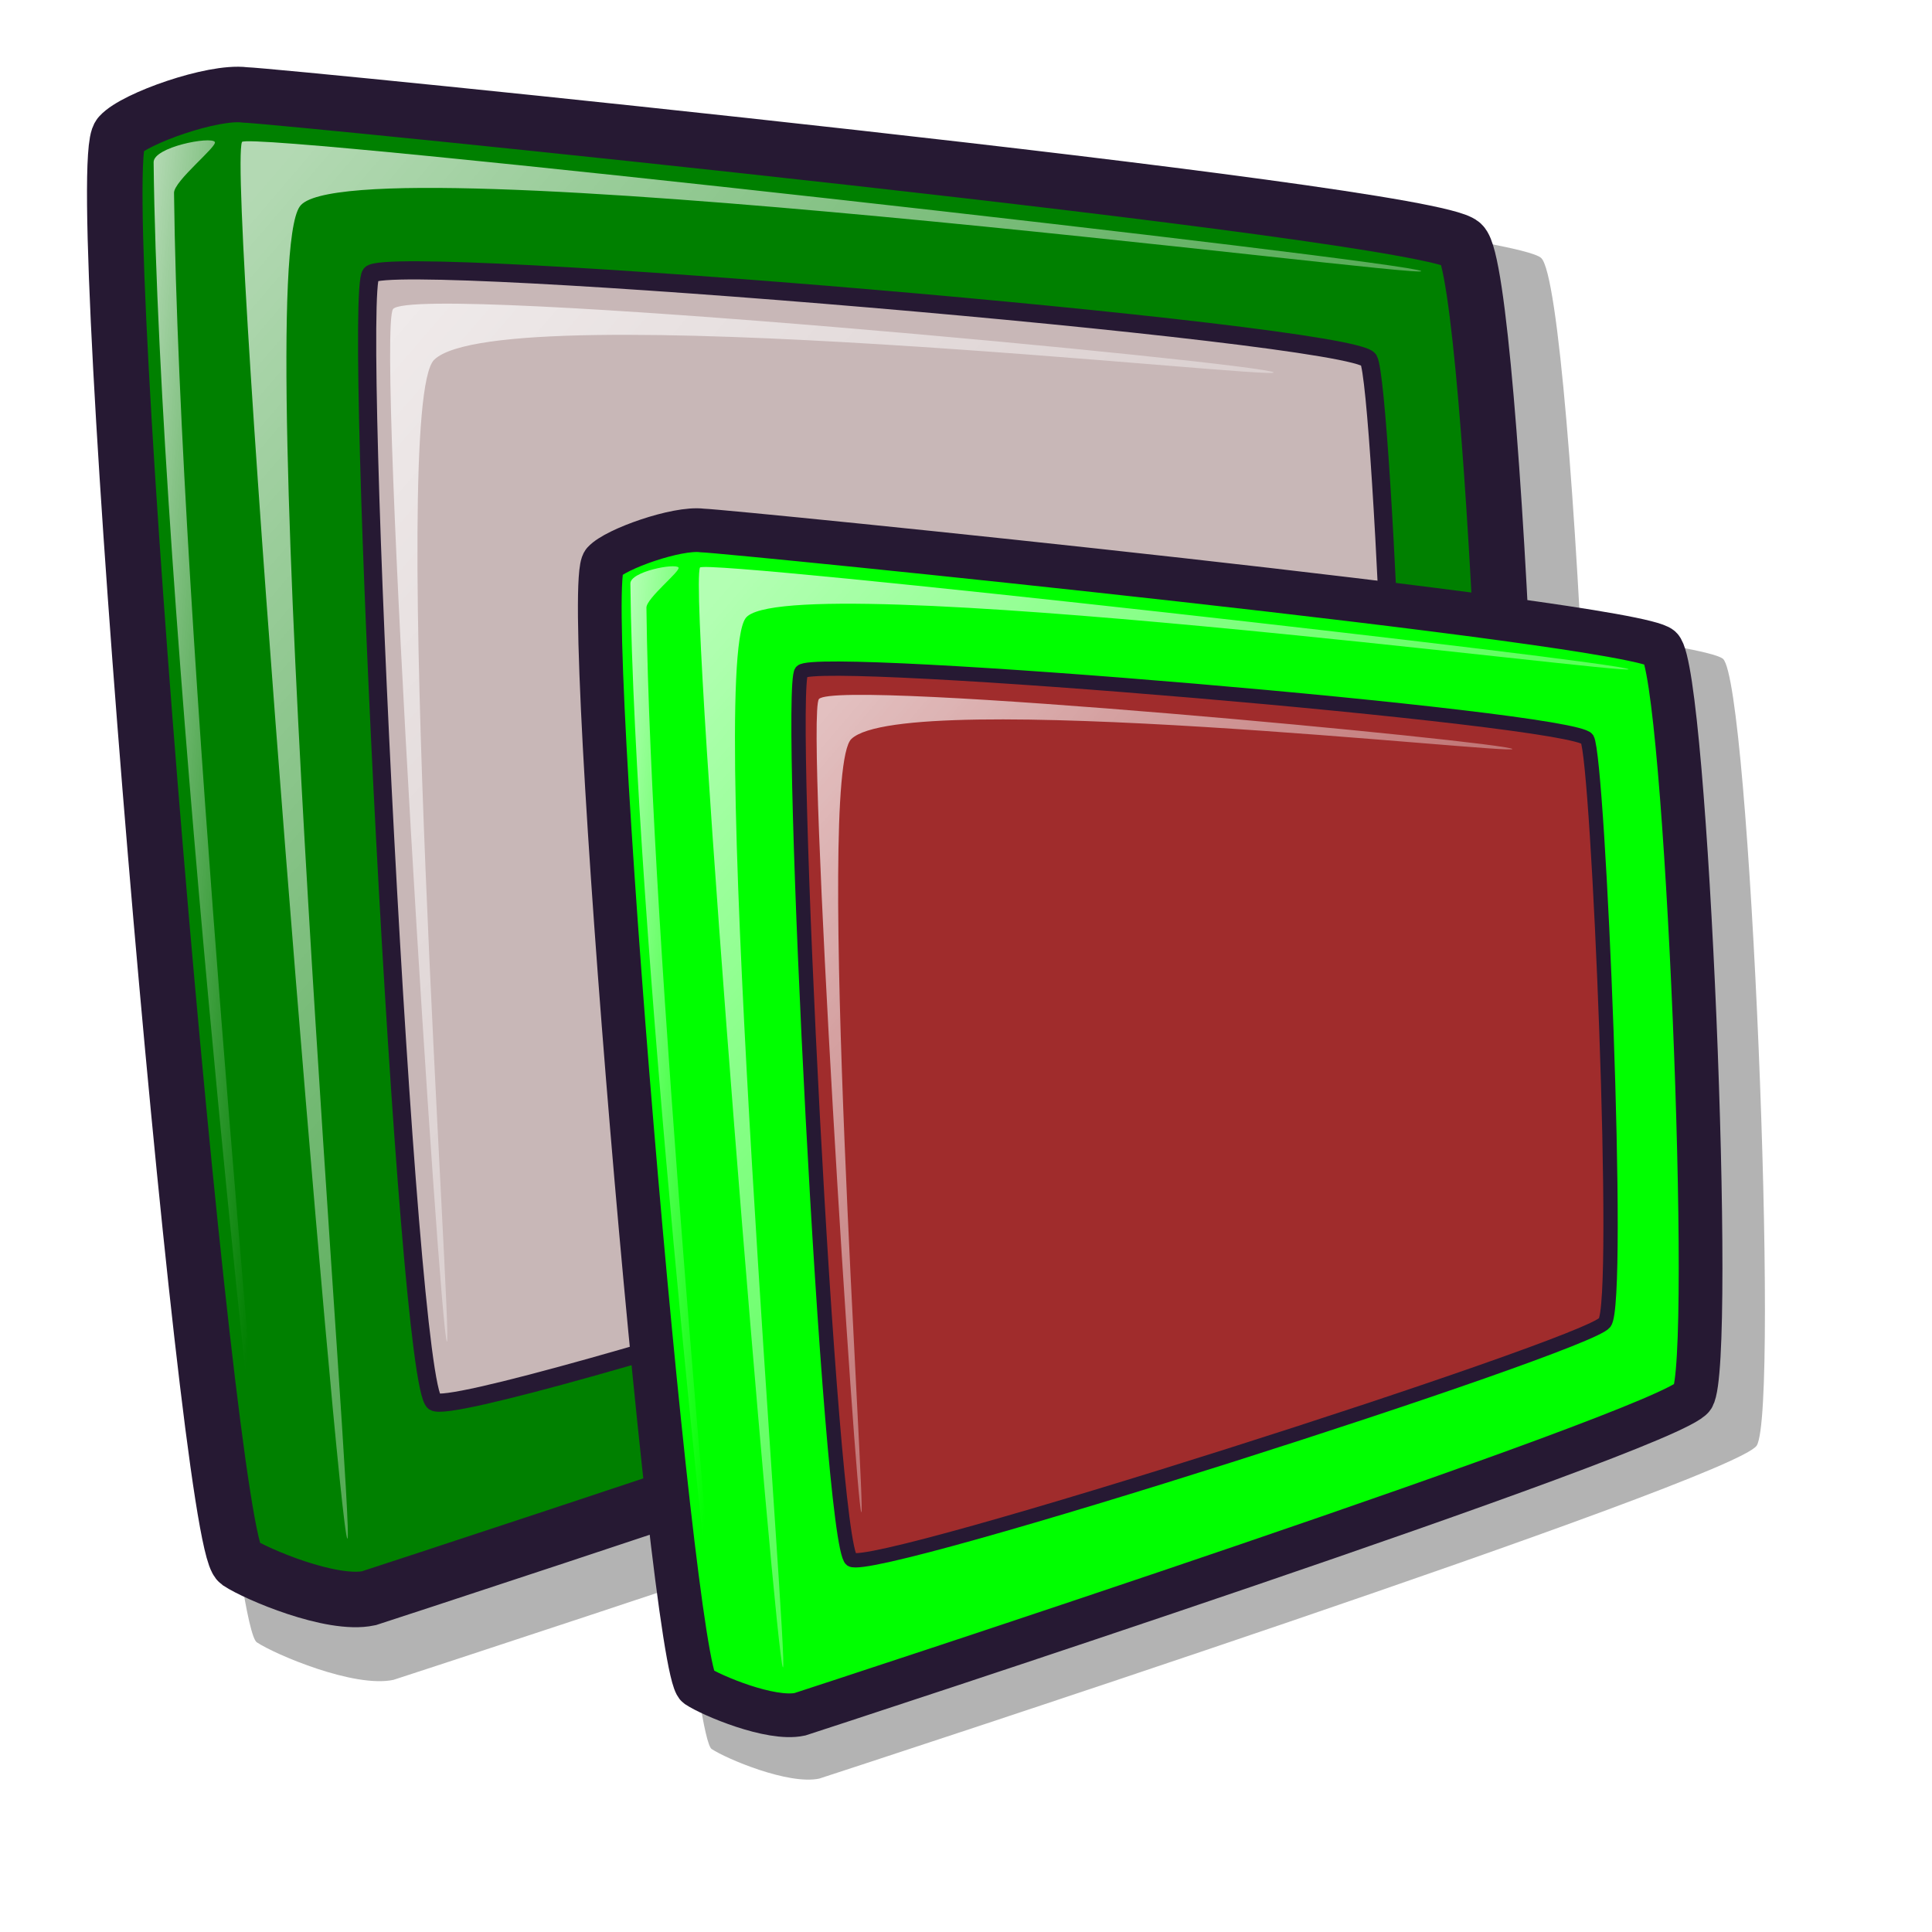
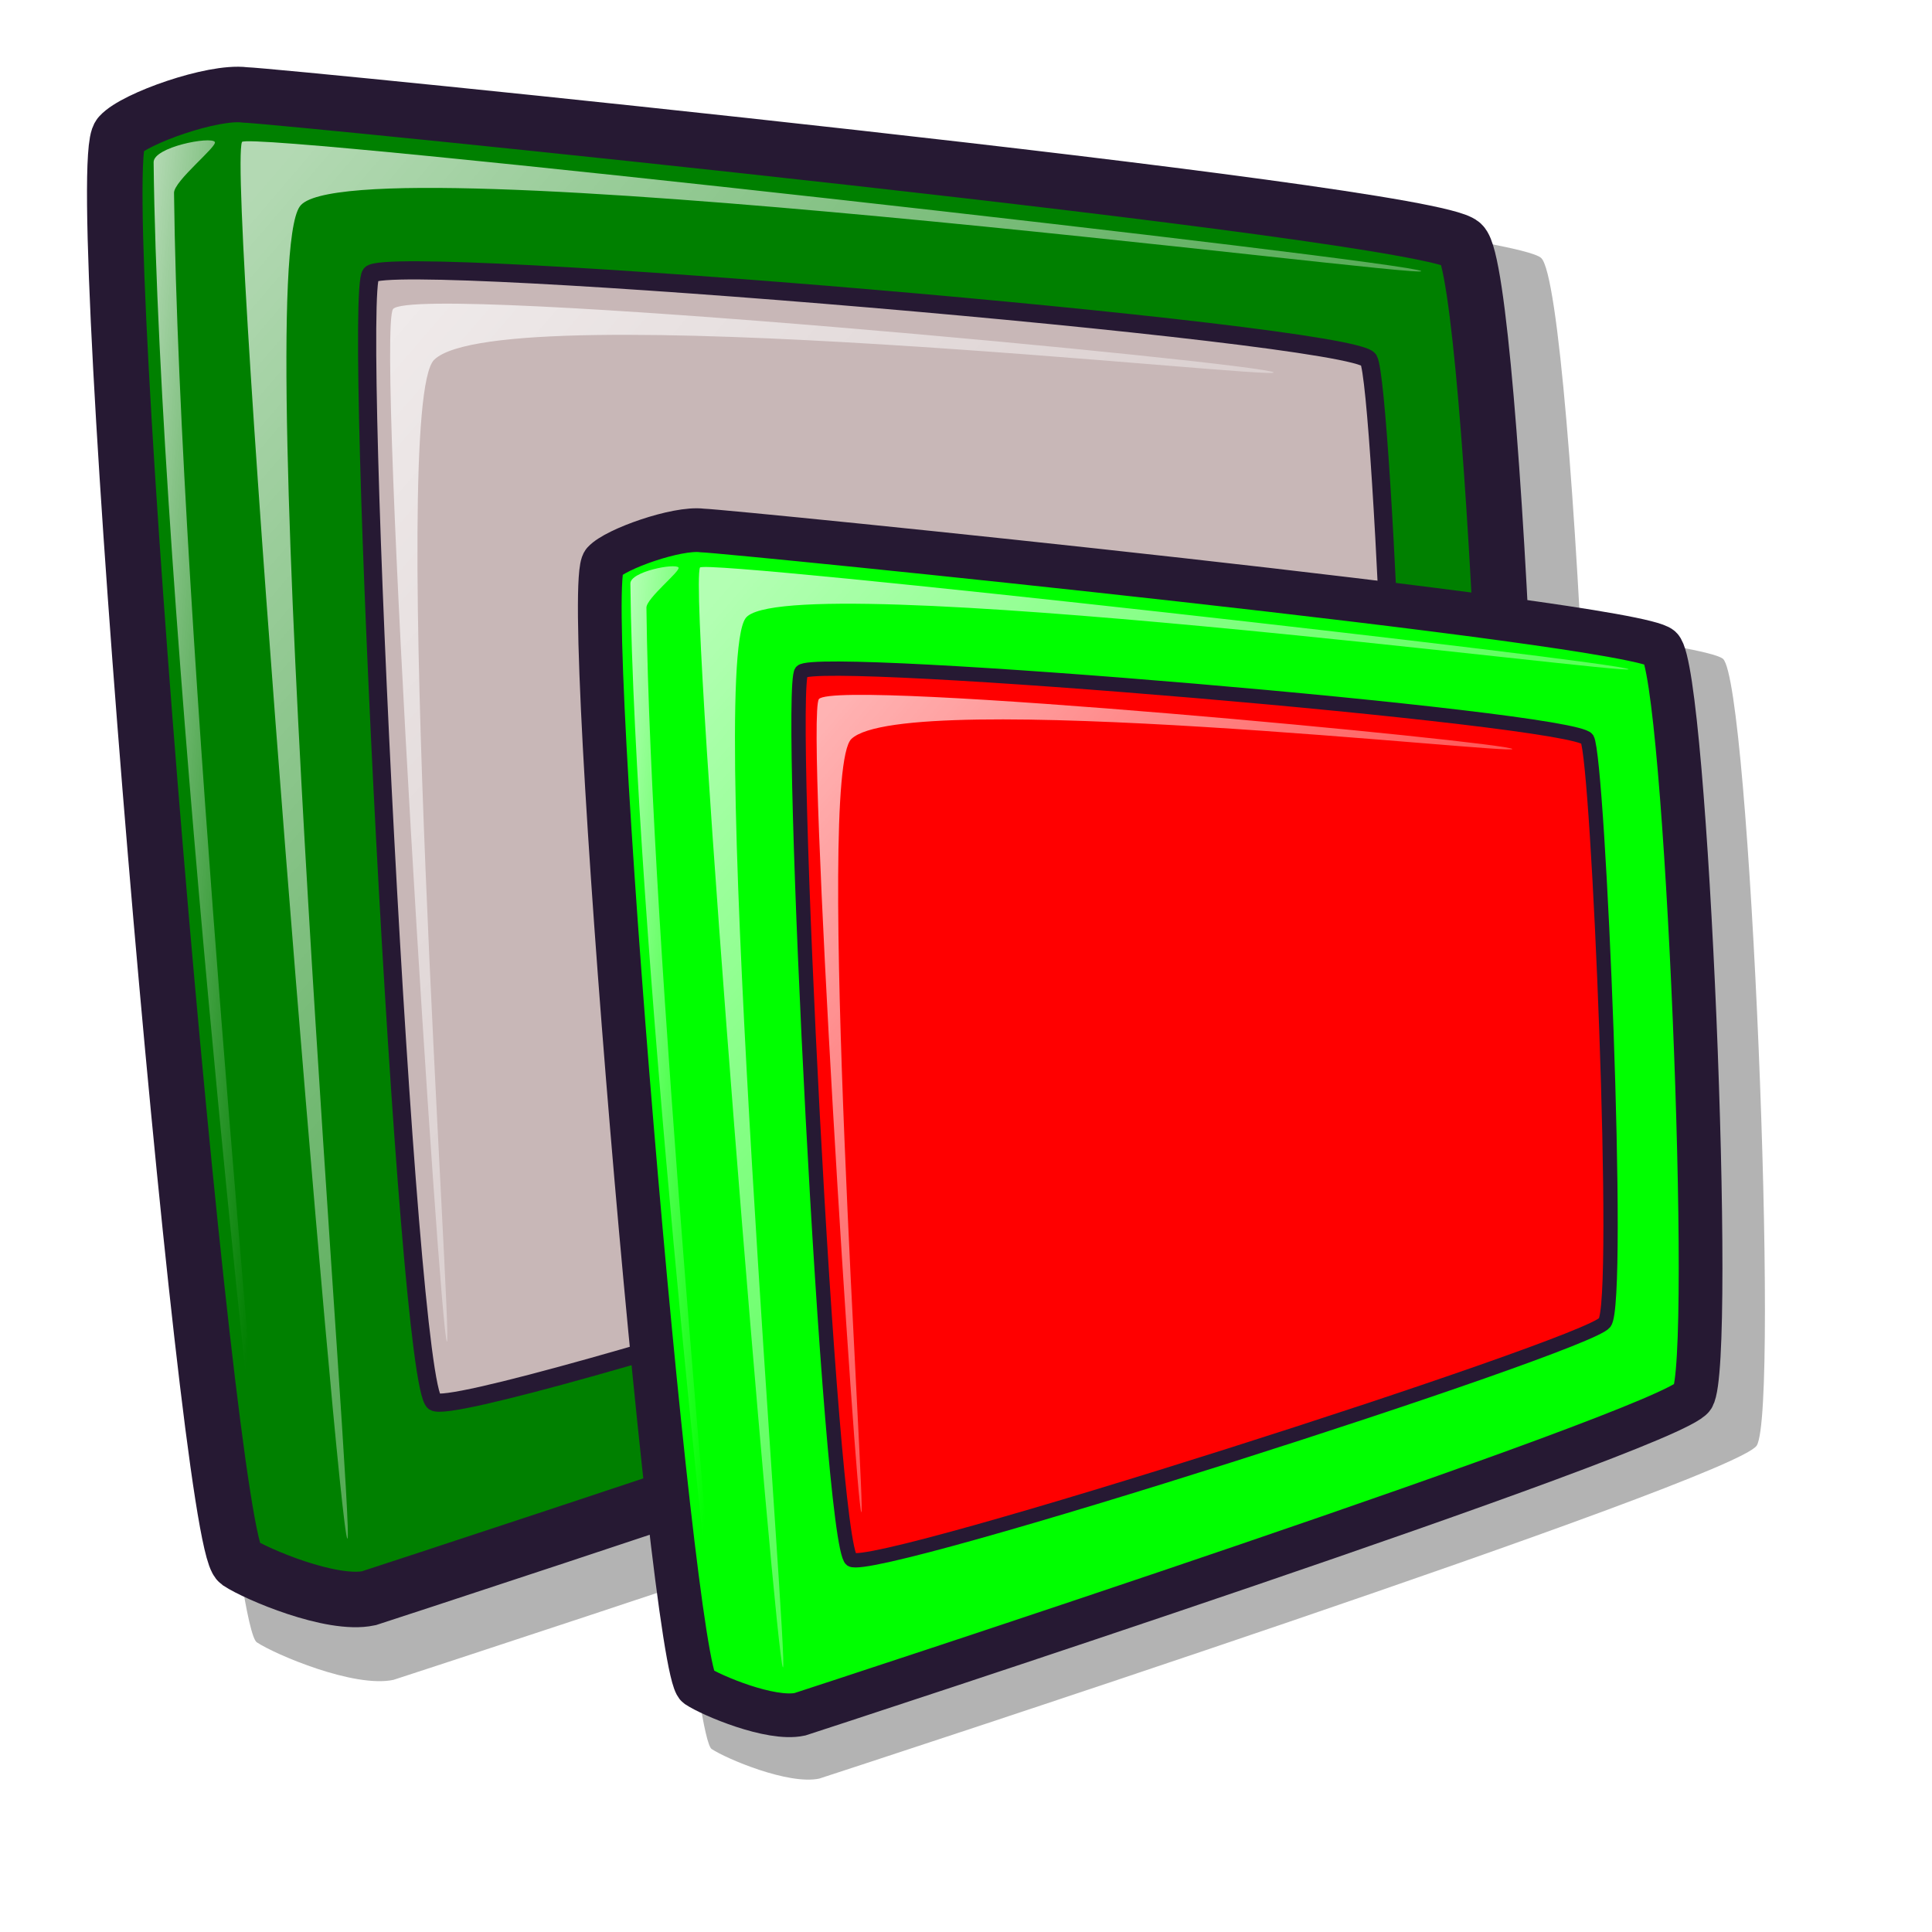
<svg xmlns="http://www.w3.org/2000/svg" xmlns:ns1="http://www.openswatchbook.org/uri/2009/osb" xmlns:xlink="http://www.w3.org/1999/xlink" version="1.0" x="0" y="0" width="48pt" height="48pt" id="svg611">
  <defs id="defs613">
    <linearGradient id="linearGradient5226" ns1:paint="solid">
      <stop style="stop-color:#000000;stop-opacity:1;" offset="0" id="stop5228" />
    </linearGradient>
    <linearGradient id="linearGradient1535">
      <stop style="stop-color:#ffffff;stop-opacity:1;" offset="0" id="stop1537" />
      <stop style="stop-color:#ffffff;stop-opacity:0;" offset="1" id="stop1536" />
    </linearGradient>
    <linearGradient id="linearGradient1528">
      <stop style="stop-color:#d9cce6;stop-opacity:1;" offset="0" id="stop1530" />
      <stop style="stop-color:#73667f;stop-opacity:1;" offset="1" id="stop1529" />
    </linearGradient>
    <linearGradient id="linearGradient642">
      <stop style="stop-color:#ffffff;stop-opacity:1;" offset="0" id="stop643" />
      <stop style="stop-color:#ffffff;stop-opacity:0;" offset="1" id="stop644" />
    </linearGradient>
    <linearGradient id="linearGradient635">
      <stop style="stop-color:#ffffff;stop-opacity:1;" offset="0" id="stop636" />
      <stop style="stop-color:#d9cce6;stop-opacity:1;" offset="1" id="stop637" />
    </linearGradient>
    <linearGradient x1="0.008" y1="0" x2="0.942" y2="0.953" id="linearGradient638" xlink:href="#linearGradient1528" />
    <linearGradient x1="0.028" y1="0.023" x2="1" y2="1.016" id="linearGradient641" xlink:href="#linearGradient642" />
    <linearGradient x1="-0" y1="0.016" x2="0.727" y2="0.984" id="linearGradient1522" xlink:href="#linearGradient642" />
    <linearGradient x1="0.028" y1="0.008" x2="1.009" y2="0.992" id="linearGradient1527" xlink:href="#linearGradient1535" />
    <linearGradient id="linearGradient1532" xlink:href="#linearGradient635" x1="-5.7462715e-17" y1="0.5" x2="1" y2="0.5" />
    <linearGradient id="linearGradient1534" xlink:href="#linearGradient635" x1="0.008" y1="-1.0177948e-17" x2="0.942" y2="0.953" />
    <linearGradient x1="0.017" y1="0" x2="0.974" y2="0.984" id="linearGradient1539" xlink:href="#linearGradient1535" />
    <linearGradient id="linearGradient1567" xlink:href="#linearGradient1535" />
    <linearGradient xlink:href="#linearGradient642" id="linearGradient3018" x1="74.301" y1="5.43" x2="81.648" y2="15.216" gradientTransform="scale(0.2810533,3.558044)" gradientUnits="userSpaceOnUse" />
  </defs>
  <path d="M 8.504,54.402 C 9.121,54.811 11.739,55.925 13.035,55.647 C 14.12,55.296 51.549,43.073 52.47,41.638 C 53.434,40.071 52.19,9.58 51.052,8.545 C 49.824,7.418 9.941,3.399 8.715,3.363 C 7.603,3.223 4.891,4.181 4.368,4.763 C 3.326,5.91 7.356,53.559 8.504,54.402 z " style="font-size:12;opacity:0.3;fill-rule:evenodd;stroke-width:12.5;" id="path839" />
  <path d="M 7.903,51.757 C 8.491,52.146 10.985,53.207 12.219,52.943 C 13.252,52.609 48.903,40.966 49.78,39.599 C 50.698,38.106 49.513,9.064 48.429,8.079 C 47.26,7.006 9.272,3.178 8.104,3.143 C 7.046,3.01 4.462,3.922 3.964,4.477 C 2.971,5.569 6.81,50.954 7.903,51.757 z " style="font-size:12;fill:#008000;fill-rule:evenodd;stroke:#261933;stroke-width:1.839" id="path834" />
  <path d="M 11.506,50.969 C 11.199,50.662 7.514,5.949 8.016,4.702 C 8.324,4.329 46.771,8.672 47.078,8.98 C 47.371,9.273 11.45,4.584 9.93,6.841 C 8.28,9.178 11.799,51.262 11.506,50.969 z " style="font-size:12;opacity:0.7;fill:url(#linearGradient641);fill-rule:evenodd;stroke:none;stroke-width:0.105pt;" id="path835" />
  <path d="M 8.692,50.293 C 8.578,50.122 5.251,19.691 5.089,5.377 C 5.08,4.869 6.987,4.509 7.116,4.702 C 7.212,4.847 5.757,5.996 5.765,6.39 C 5.932,20.706 8.803,50.46 8.692,50.293 z " style="font-size:12;opacity:0.7;fill:url(#linearGradient1522);fill-rule:evenodd;stroke:none;stroke-width:0.105pt;" id="path836" />
  <path d="M 12.285,9.083 C 11.678,9.855 13.459,45.764 14.384,46.437 C 15.338,47.056 45.323,37.446 46.072,36.469 C 46.777,35.652 45.812,12.75 45.337,11.916 C 44.726,11.027 12.948,8.344 12.285,9.083 z " style="font-size:12;fill:#c8b7b7;fill-rule:evenodd;stroke:#261933;stroke-width:0.602" id="path837" />
  <path d="M 14.803,44.443 C 14.57,44.156 12.451,11.015 13.02,10.237 C 13.772,9.351 41.956,12.049 42.189,12.336 C 42.411,12.608 16.646,9.732 14.384,11.916 C 12.841,13.407 15.025,44.716 14.803,44.443 z " style="font-size:12;opacity:0.7;fill:url(#linearGradient1527);fill-rule:evenodd;stroke:none;stroke-width:0.098pt;" id="path838" />
  <path d="M 23.572,57.937 C 24.057,58.259 26.119,59.136 27.14,58.918 C 27.994,58.641 57.469,49.016 58.194,47.886 C 58.953,46.652 57.973,22.641 57.077,21.826 C 56.11,20.939 24.703,17.774 23.738,17.745 C 22.862,17.635 20.727,18.389 20.314,18.848 C 19.494,19.751 22.667,57.274 23.572,57.937 z " style="font-size:12;opacity:0.3;fill-rule:evenodd;stroke-width:12.5;" id="path988" />
  <path d="M 23.099,55.854 C 23.561,56.161 25.525,56.996 26.497,56.788 C 27.311,56.525 55.385,47.357 56.075,46.28 C 56.798,45.105 55.865,22.235 55.012,21.459 C 54.091,20.614 24.176,17.599 23.257,17.572 C 22.423,17.467 20.389,18.186 19.996,18.622 C 19.215,19.483 22.237,55.222 23.099,55.854 z " style="font-size:12;fill:#00ff00;fill-rule:evenodd;stroke:#261933;stroke-width:1.448" id="path989" />
  <path d="M 25.935,55.234 C 25.694,54.992 22.792,19.782 23.187,18.8 C 23.43,18.506 53.706,21.926 53.948,22.168 C 54.179,22.399 25.892,18.707 24.695,20.484 C 23.395,22.324 26.167,55.465 25.935,55.234 z " style="font-size:12;opacity:0.7;fill:url(#linearGradient641);fill-rule:evenodd;stroke:none;stroke-width:0.105pt;" id="path990" />
  <path d="m 23.719,54.702 c -0.09,-0.135 -2.709,-24.098 -2.837,-35.37 -0.008,-0.4 1.494,-0.684 1.596,-0.532 0.076,0.114 -1.07,1.019 -1.064,1.33 0.132,11.273 2.392,34.704 2.305,34.572 z" style="font-size:12px;opacity:0.7;fill:url(#linearGradient3018);fill-rule:evenodd;stroke:none" id="path991" />
-   <path d="M 26.549,22.249 C 26.071,22.858 27.474,51.135 28.202,51.665 C 28.953,52.152 52.566,44.585 53.155,43.815 C 53.711,43.172 52.951,25.137 52.577,24.481 C 52.095,23.781 27.071,21.668 26.549,22.249 z " style="font-size:12;fill:#a02c2c;fill-rule:evenodd;stroke:#261933;stroke-width:0.474" id="path992" />
+   <path d="M 26.549,22.249 C 26.071,22.858 27.474,51.135 28.202,51.665 C 28.953,52.152 52.566,44.585 53.155,43.815 C 53.711,43.172 52.951,25.137 52.577,24.481 C 52.095,23.781 27.071,21.668 26.549,22.249 z " style="font-size:12;fill:#ff0000;fill-rule:evenodd;stroke:#261933;stroke-width:0.474" id="path992" />
  <path d="M 28.532,50.095 C 28.348,49.869 26.68,23.771 27.127,23.158 C 27.72,22.46 49.914,24.585 50.098,24.811 C 50.272,25.026 29.983,22.76 28.202,24.48 C 26.987,25.654 28.706,50.31 28.532,50.095 z " style="font-size:12;opacity:0.7;fill:url(#linearGradient1527);fill-rule:evenodd;stroke:none;stroke-width:0.098pt;" id="path993" />
</svg>
